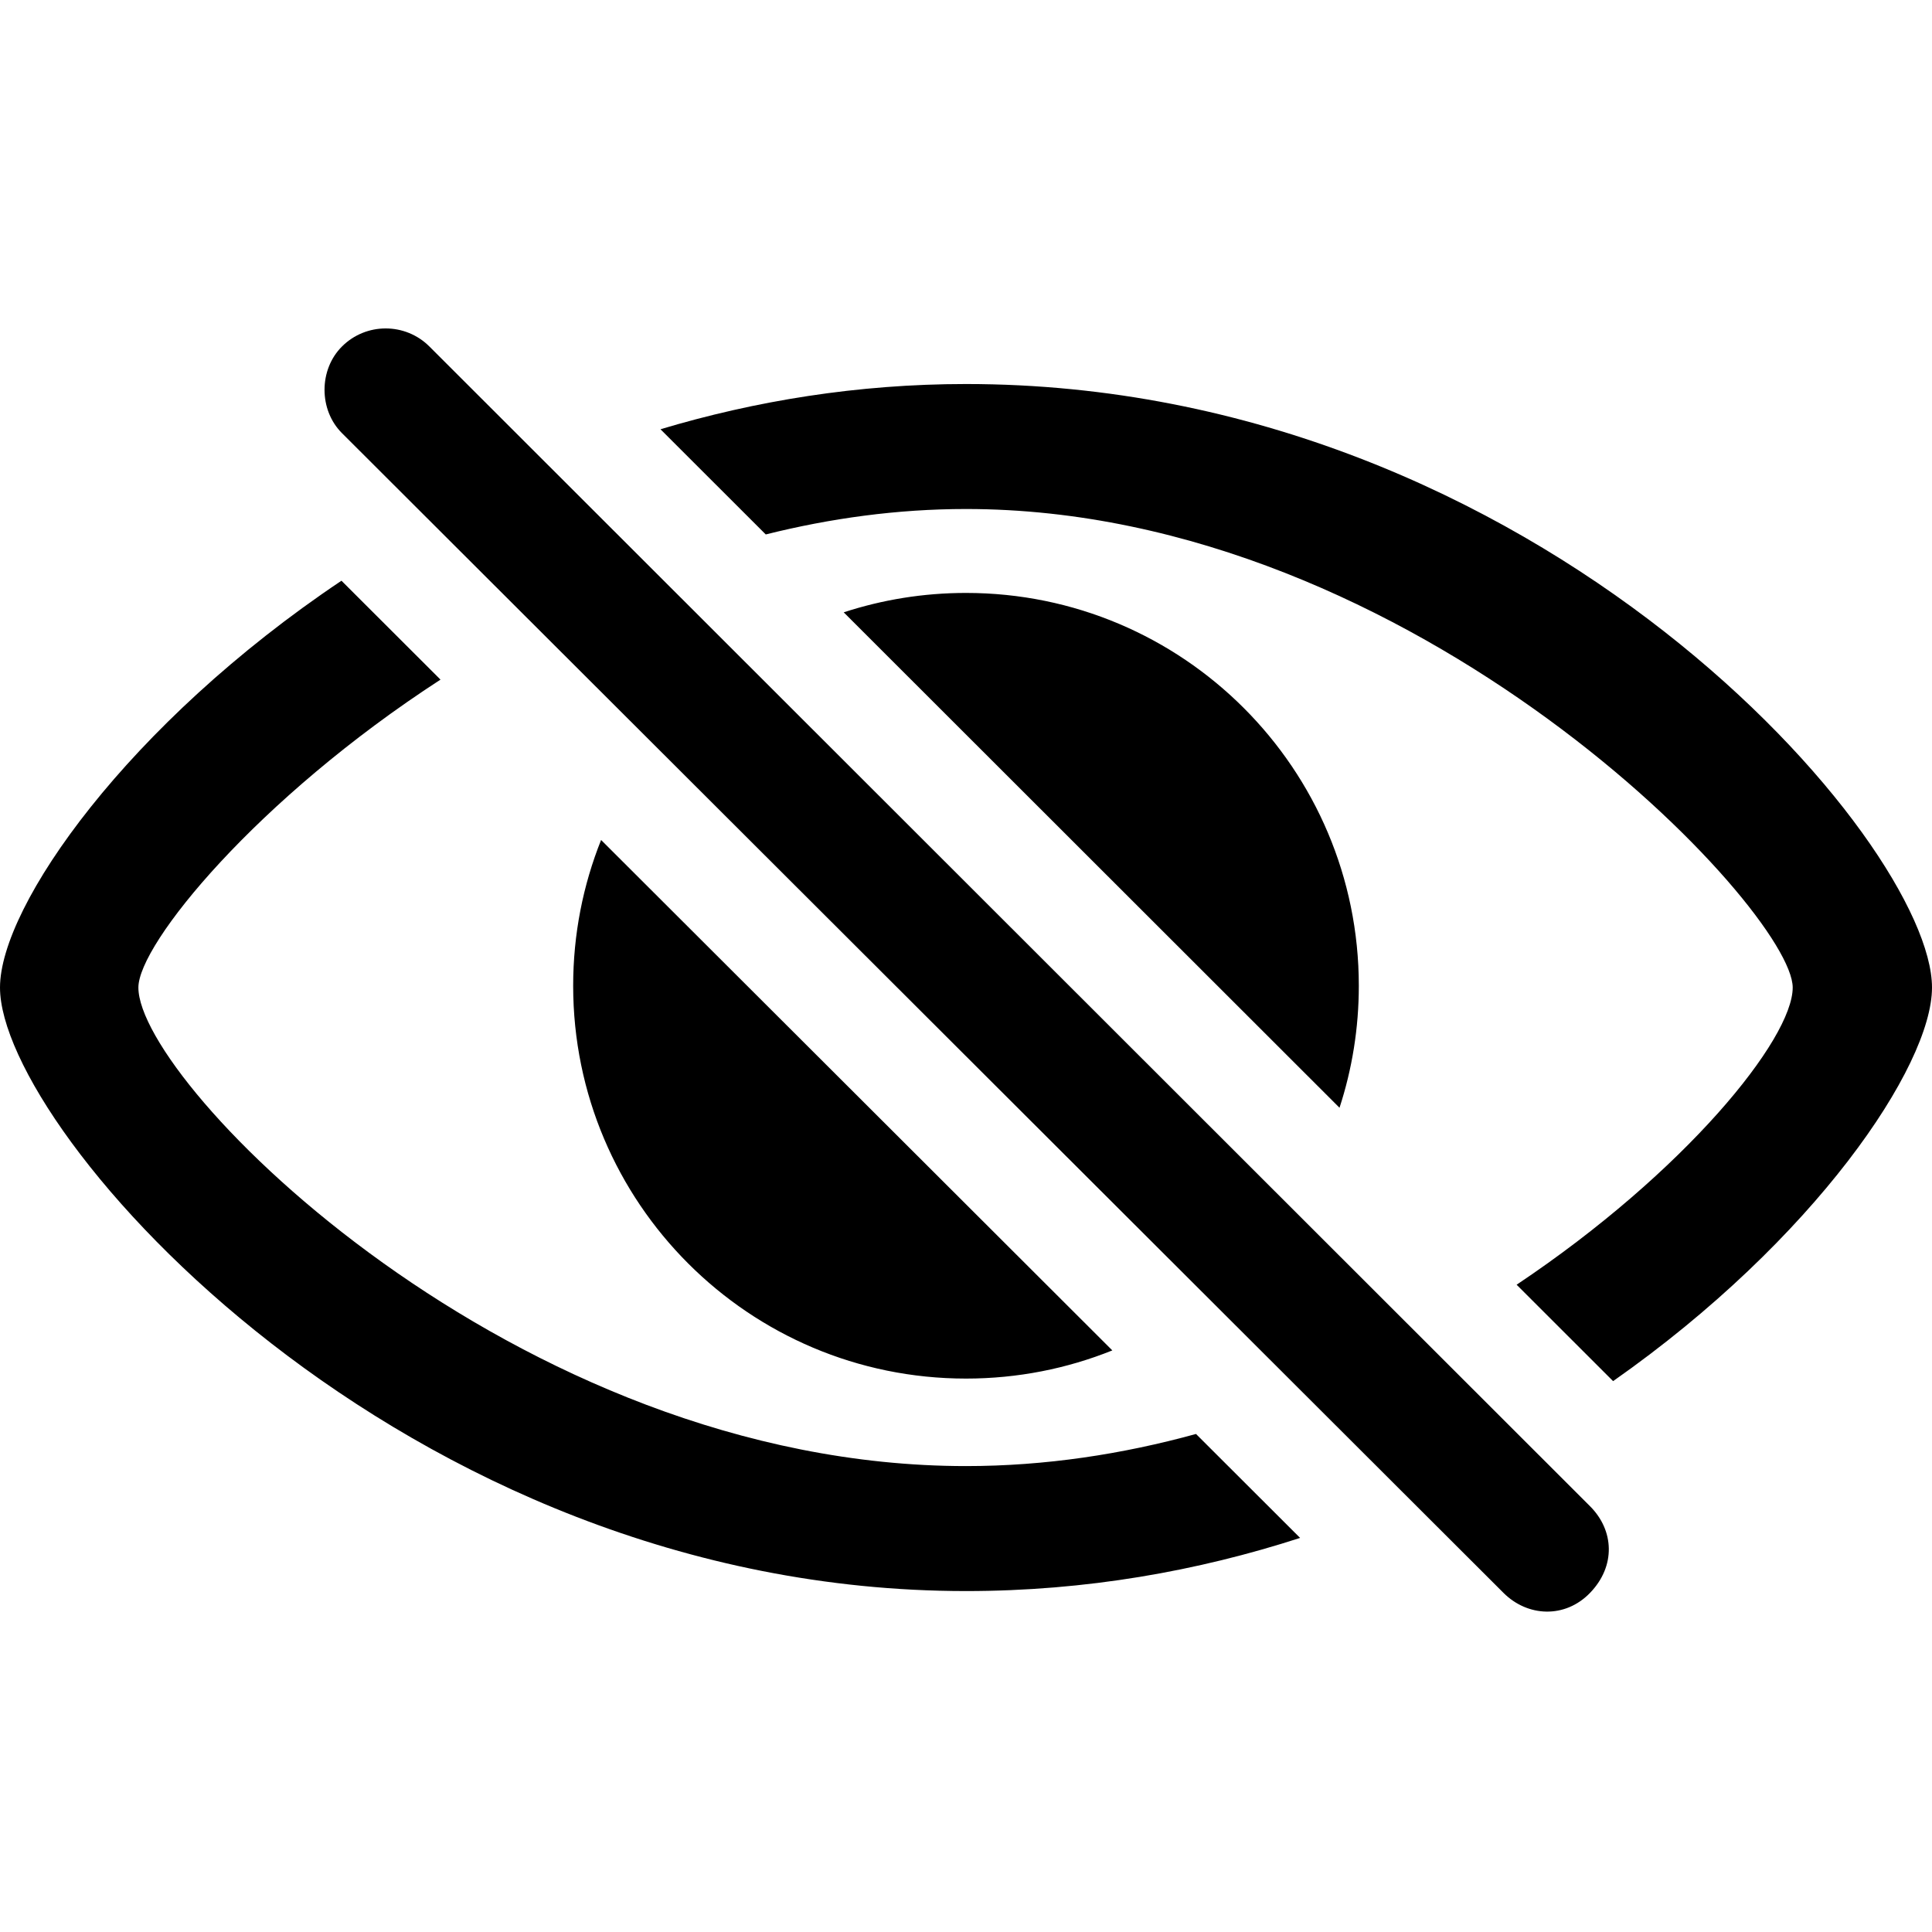
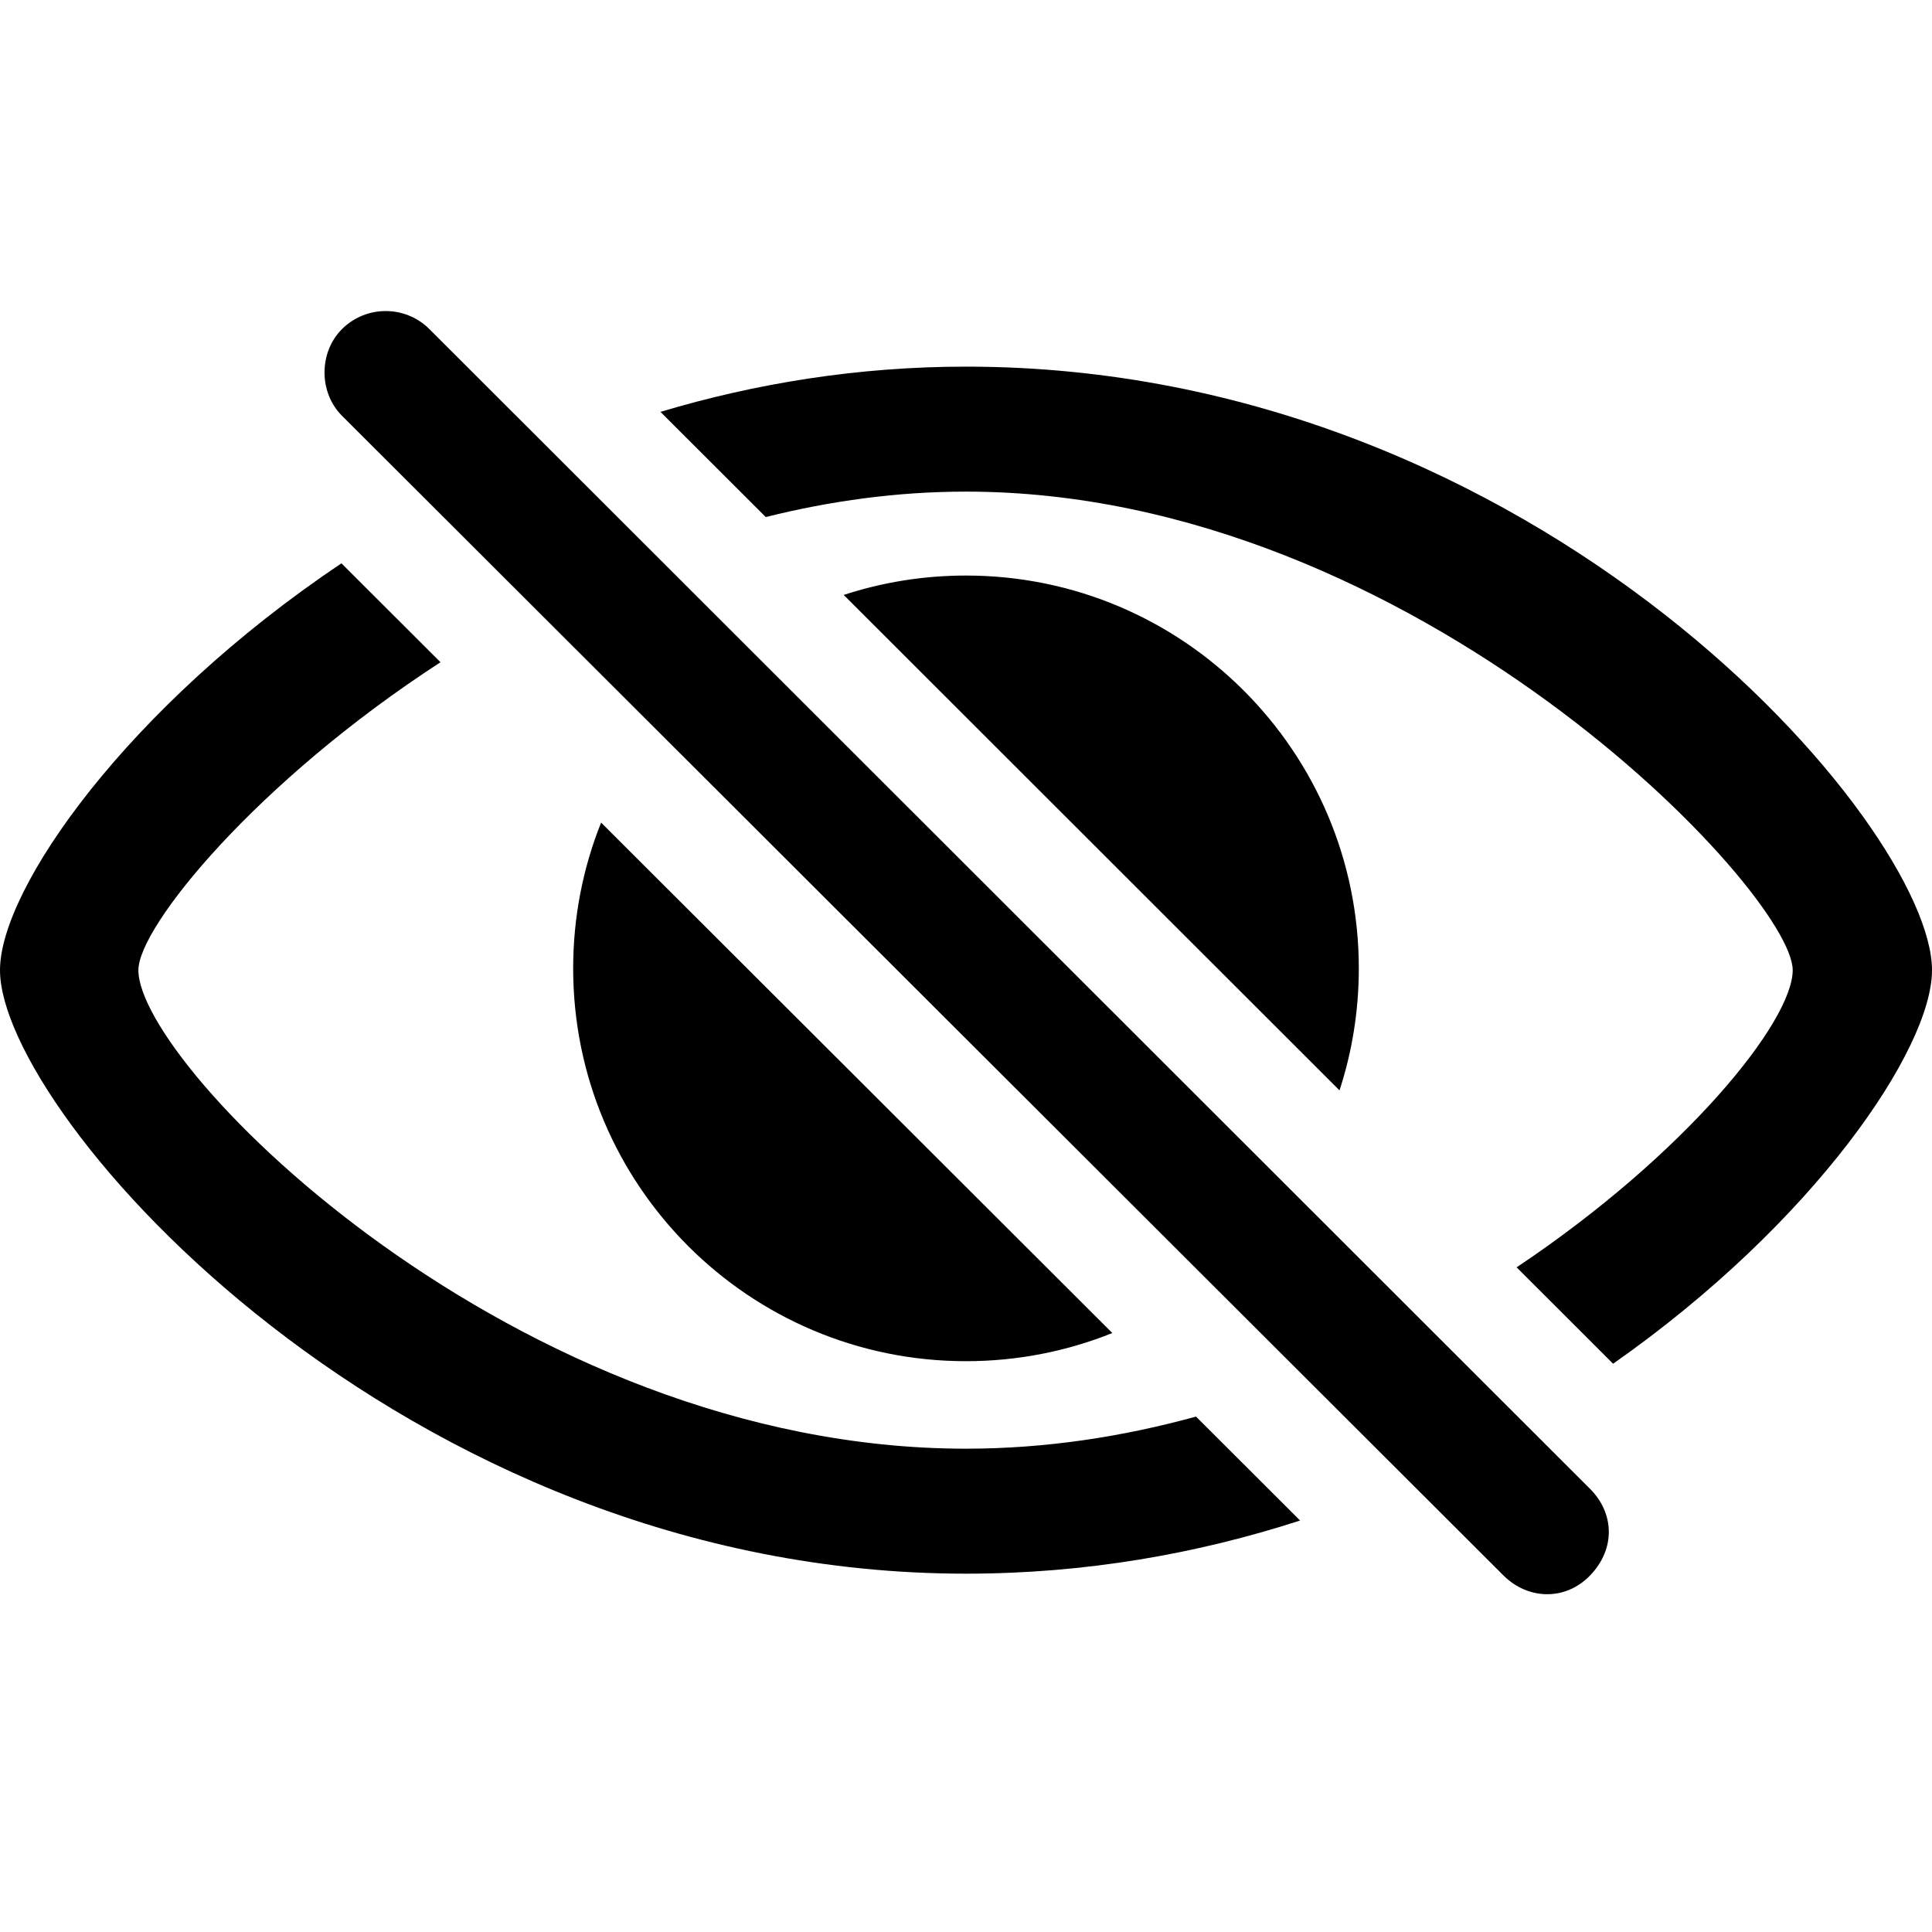
<svg xmlns="http://www.w3.org/2000/svg" width="100" height="100" viewBox="0 0 100 100" fill="none">
-   <path fill-rule="evenodd" clip-rule="evenodd" d="M83.494 71.487L78.5 66.497C87.229 60.662 92.79 53.78 92.79 51.115C92.79 47.095 73.29 26.346 50 26.346C46.437 26.346 42.964 26.83 39.636 27.663L34.186 22.218C39.087 20.751 44.387 19.877 50 19.877C79.713 19.877 100 43.629 100 51.115C100 55.194 93.901 64.191 83.494 71.487ZM17.674 30.058C6.628 37.456 0 46.884 0 51.115C0 58.555 20.748 82.353 50 82.353C56.209 82.353 62.007 81.314 67.293 79.602L61.905 74.222C58.113 75.266 54.115 75.884 50 75.884C26.663 75.884 7.163 56.106 7.163 51.115C7.163 48.86 13.296 41.344 22.8 35.177L17.674 30.058ZM31.113 43.477C30.18 45.81 29.667 48.356 29.667 51.023C29.667 62.252 38.771 71.355 50 71.355C52.677 71.355 55.233 70.838 57.574 69.897L31.113 43.477ZM69.333 57.337C69.982 55.349 70.332 53.227 70.332 51.023C70.332 39.793 61.229 30.69 50 30.69C47.79 30.69 45.662 31.043 43.67 31.694L69.333 57.337Z" fill="black" />
-   <path d="M77.819 82.446C79.066 83.693 81.007 83.786 82.301 82.446C83.641 81.059 83.549 79.211 82.301 77.963L22.227 17.936C20.98 16.688 18.946 16.688 17.699 17.936C16.497 19.137 16.497 21.217 17.699 22.418L77.819 82.446Z" fill="black" />
+   <path fill-rule="evenodd" clip-rule="evenodd" d="M83.494 70.587L78.5 65.597C87.229 59.762 92.79 52.88 92.79 50.215C92.79 46.195 73.29 25.446 50 25.446C46.437 25.446 42.964 25.93 39.636 26.763L34.186 21.318C39.087 19.851 44.387 18.977 50 18.977C79.713 18.977 100 42.729 100 50.215C100 54.294 93.901 63.291 83.494 70.587ZM17.674 29.158C6.628 36.556 0 45.984 0 50.215C0 57.655 20.748 81.453 50 81.453C56.209 81.453 62.007 80.414 67.293 78.702L61.905 73.322C58.113 74.366 54.115 74.984 50 74.984C26.663 74.984 7.163 55.206 7.163 50.215C7.163 47.96 13.296 40.444 22.8 34.277L17.674 29.158ZM31.113 42.577C30.18 44.91 29.667 47.456 29.667 50.123C29.667 61.352 38.771 70.455 50 70.455C52.677 70.455 55.233 69.938 57.574 68.997L31.113 42.577ZM69.333 56.437C69.982 54.449 70.332 52.327 70.332 50.123C70.332 38.893 61.229 29.79 50 29.79C47.79 29.79 45.662 30.142 43.67 30.794L69.333 56.437Z" fill="black" />
+   <path d="M77.819 81.546C79.066 82.793 81.007 82.886 82.301 81.546C83.641 80.159 83.549 78.311 82.301 77.063L22.227 17.036C20.98 15.788 18.946 15.788 17.699 17.036C16.497 18.237 16.497 20.317 17.699 21.518L77.819 81.546Z" fill="black" />
</svg>
